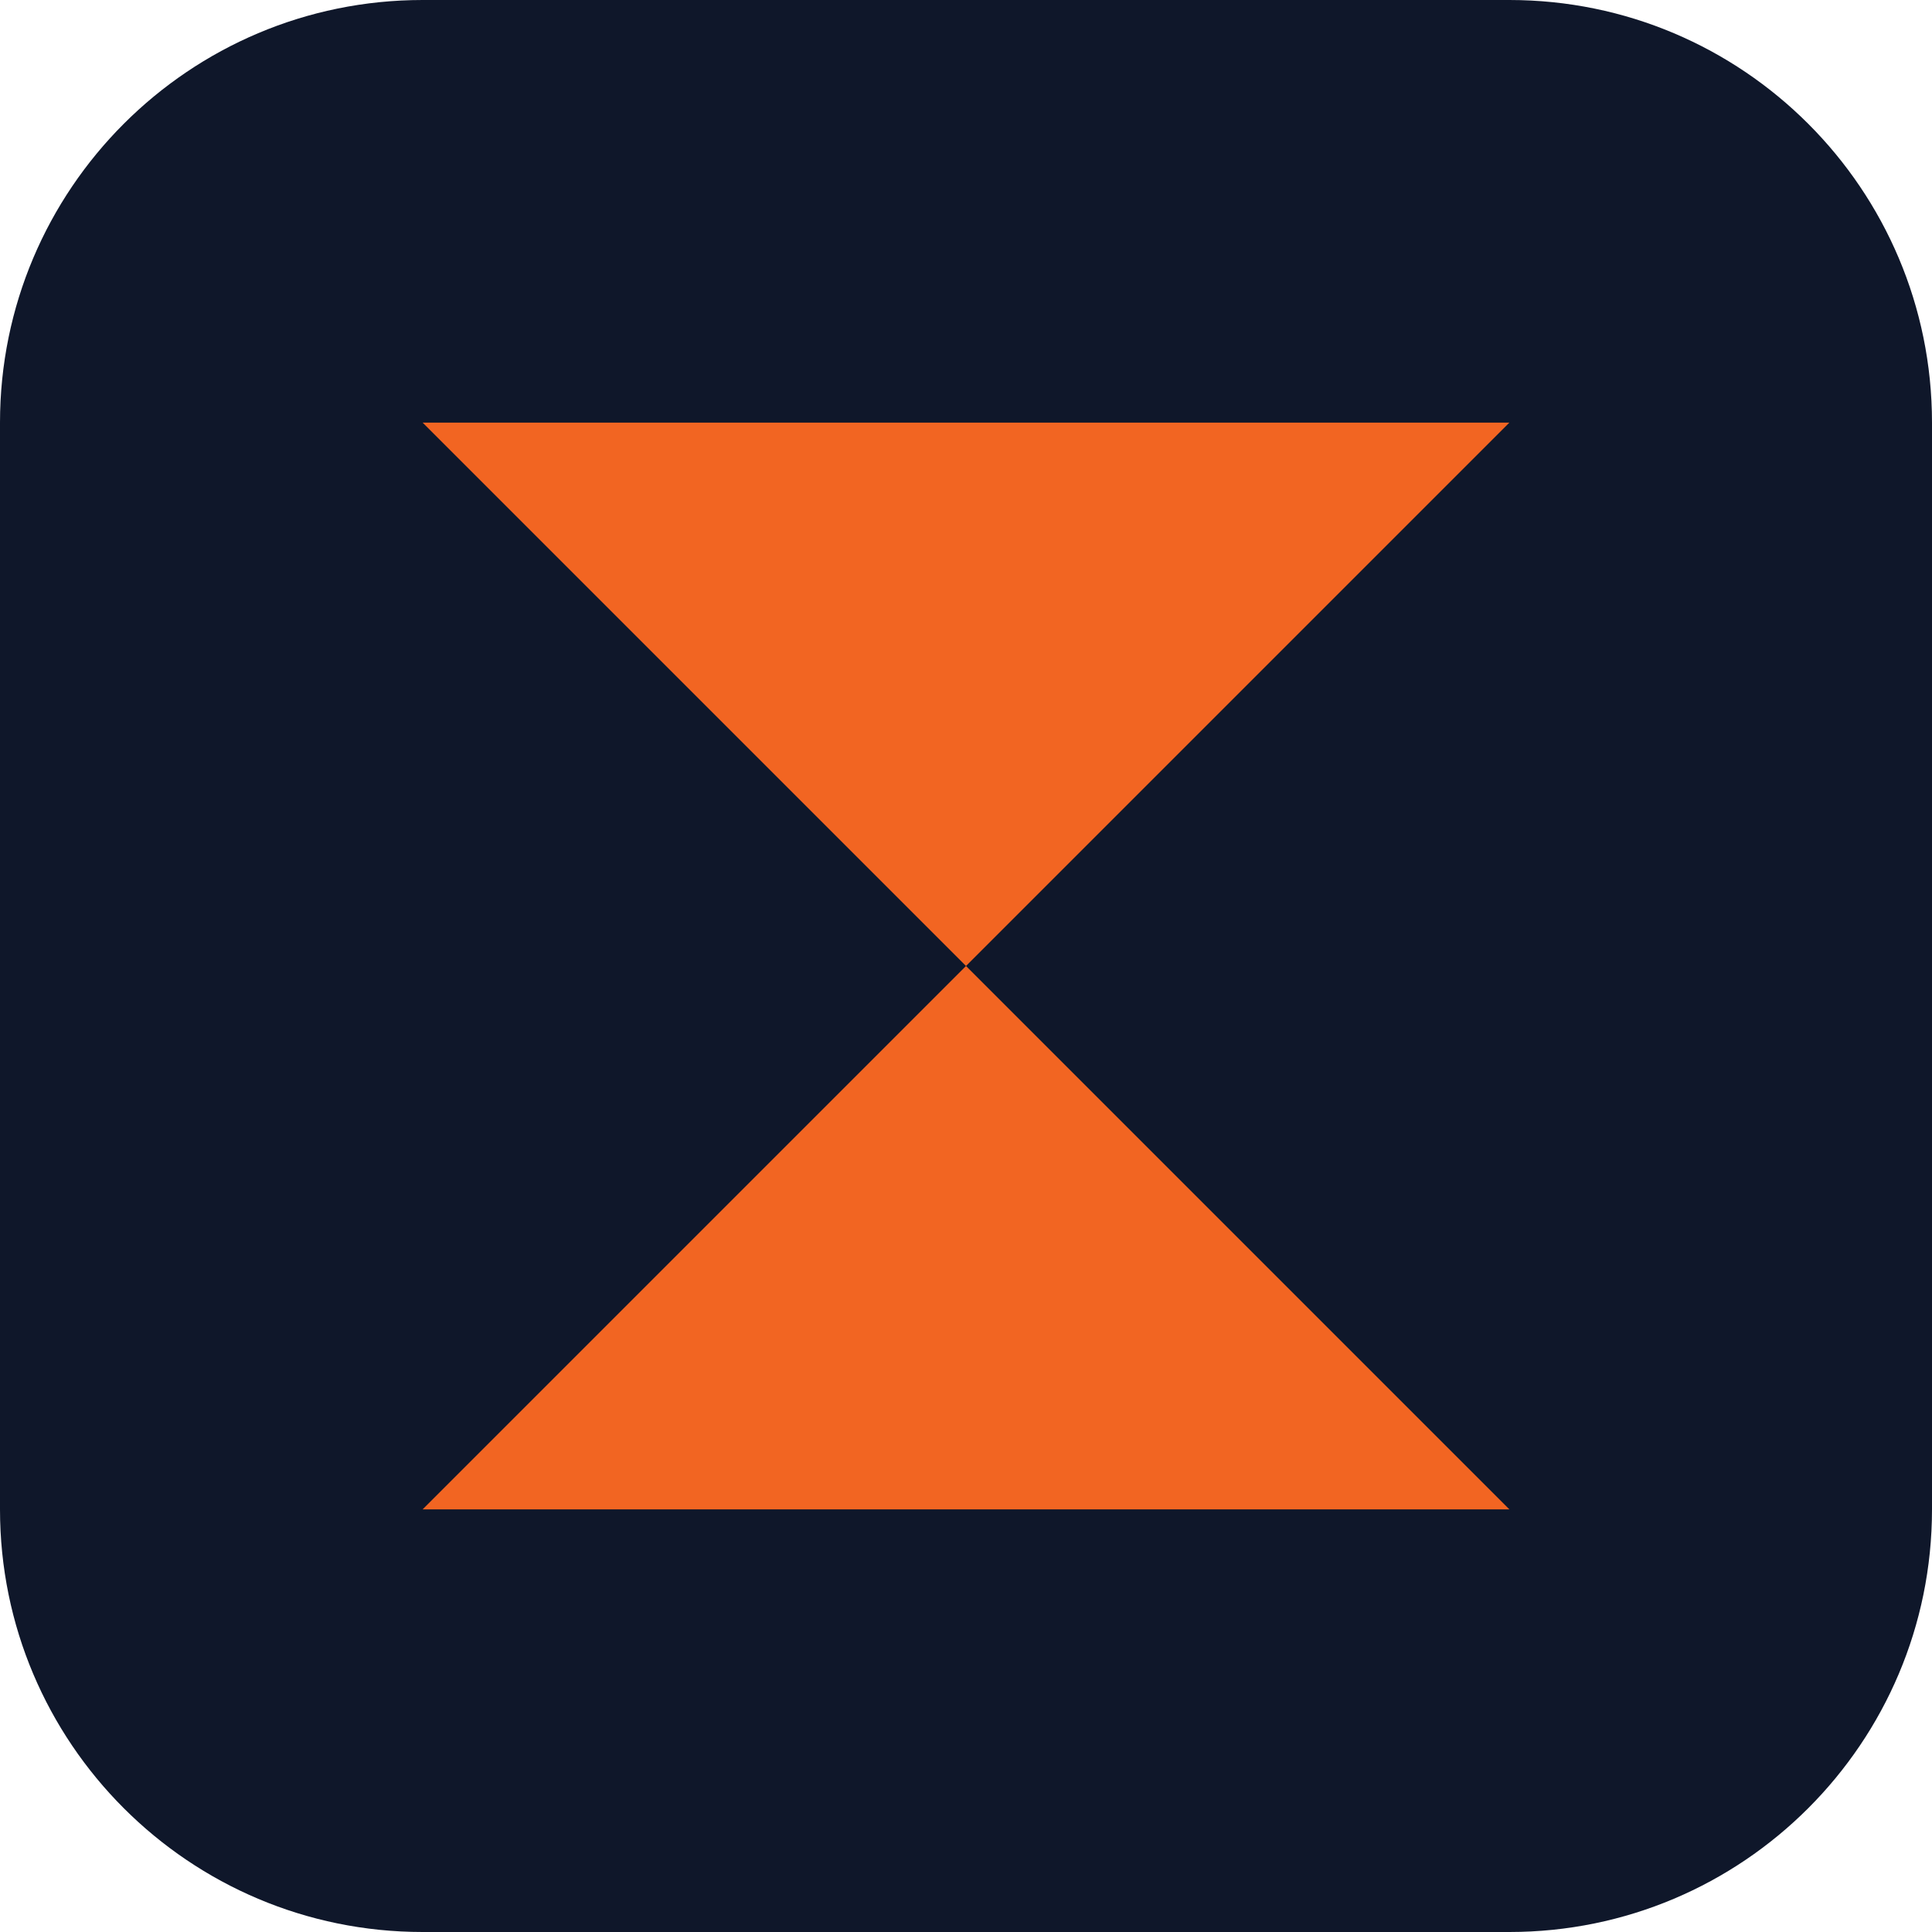
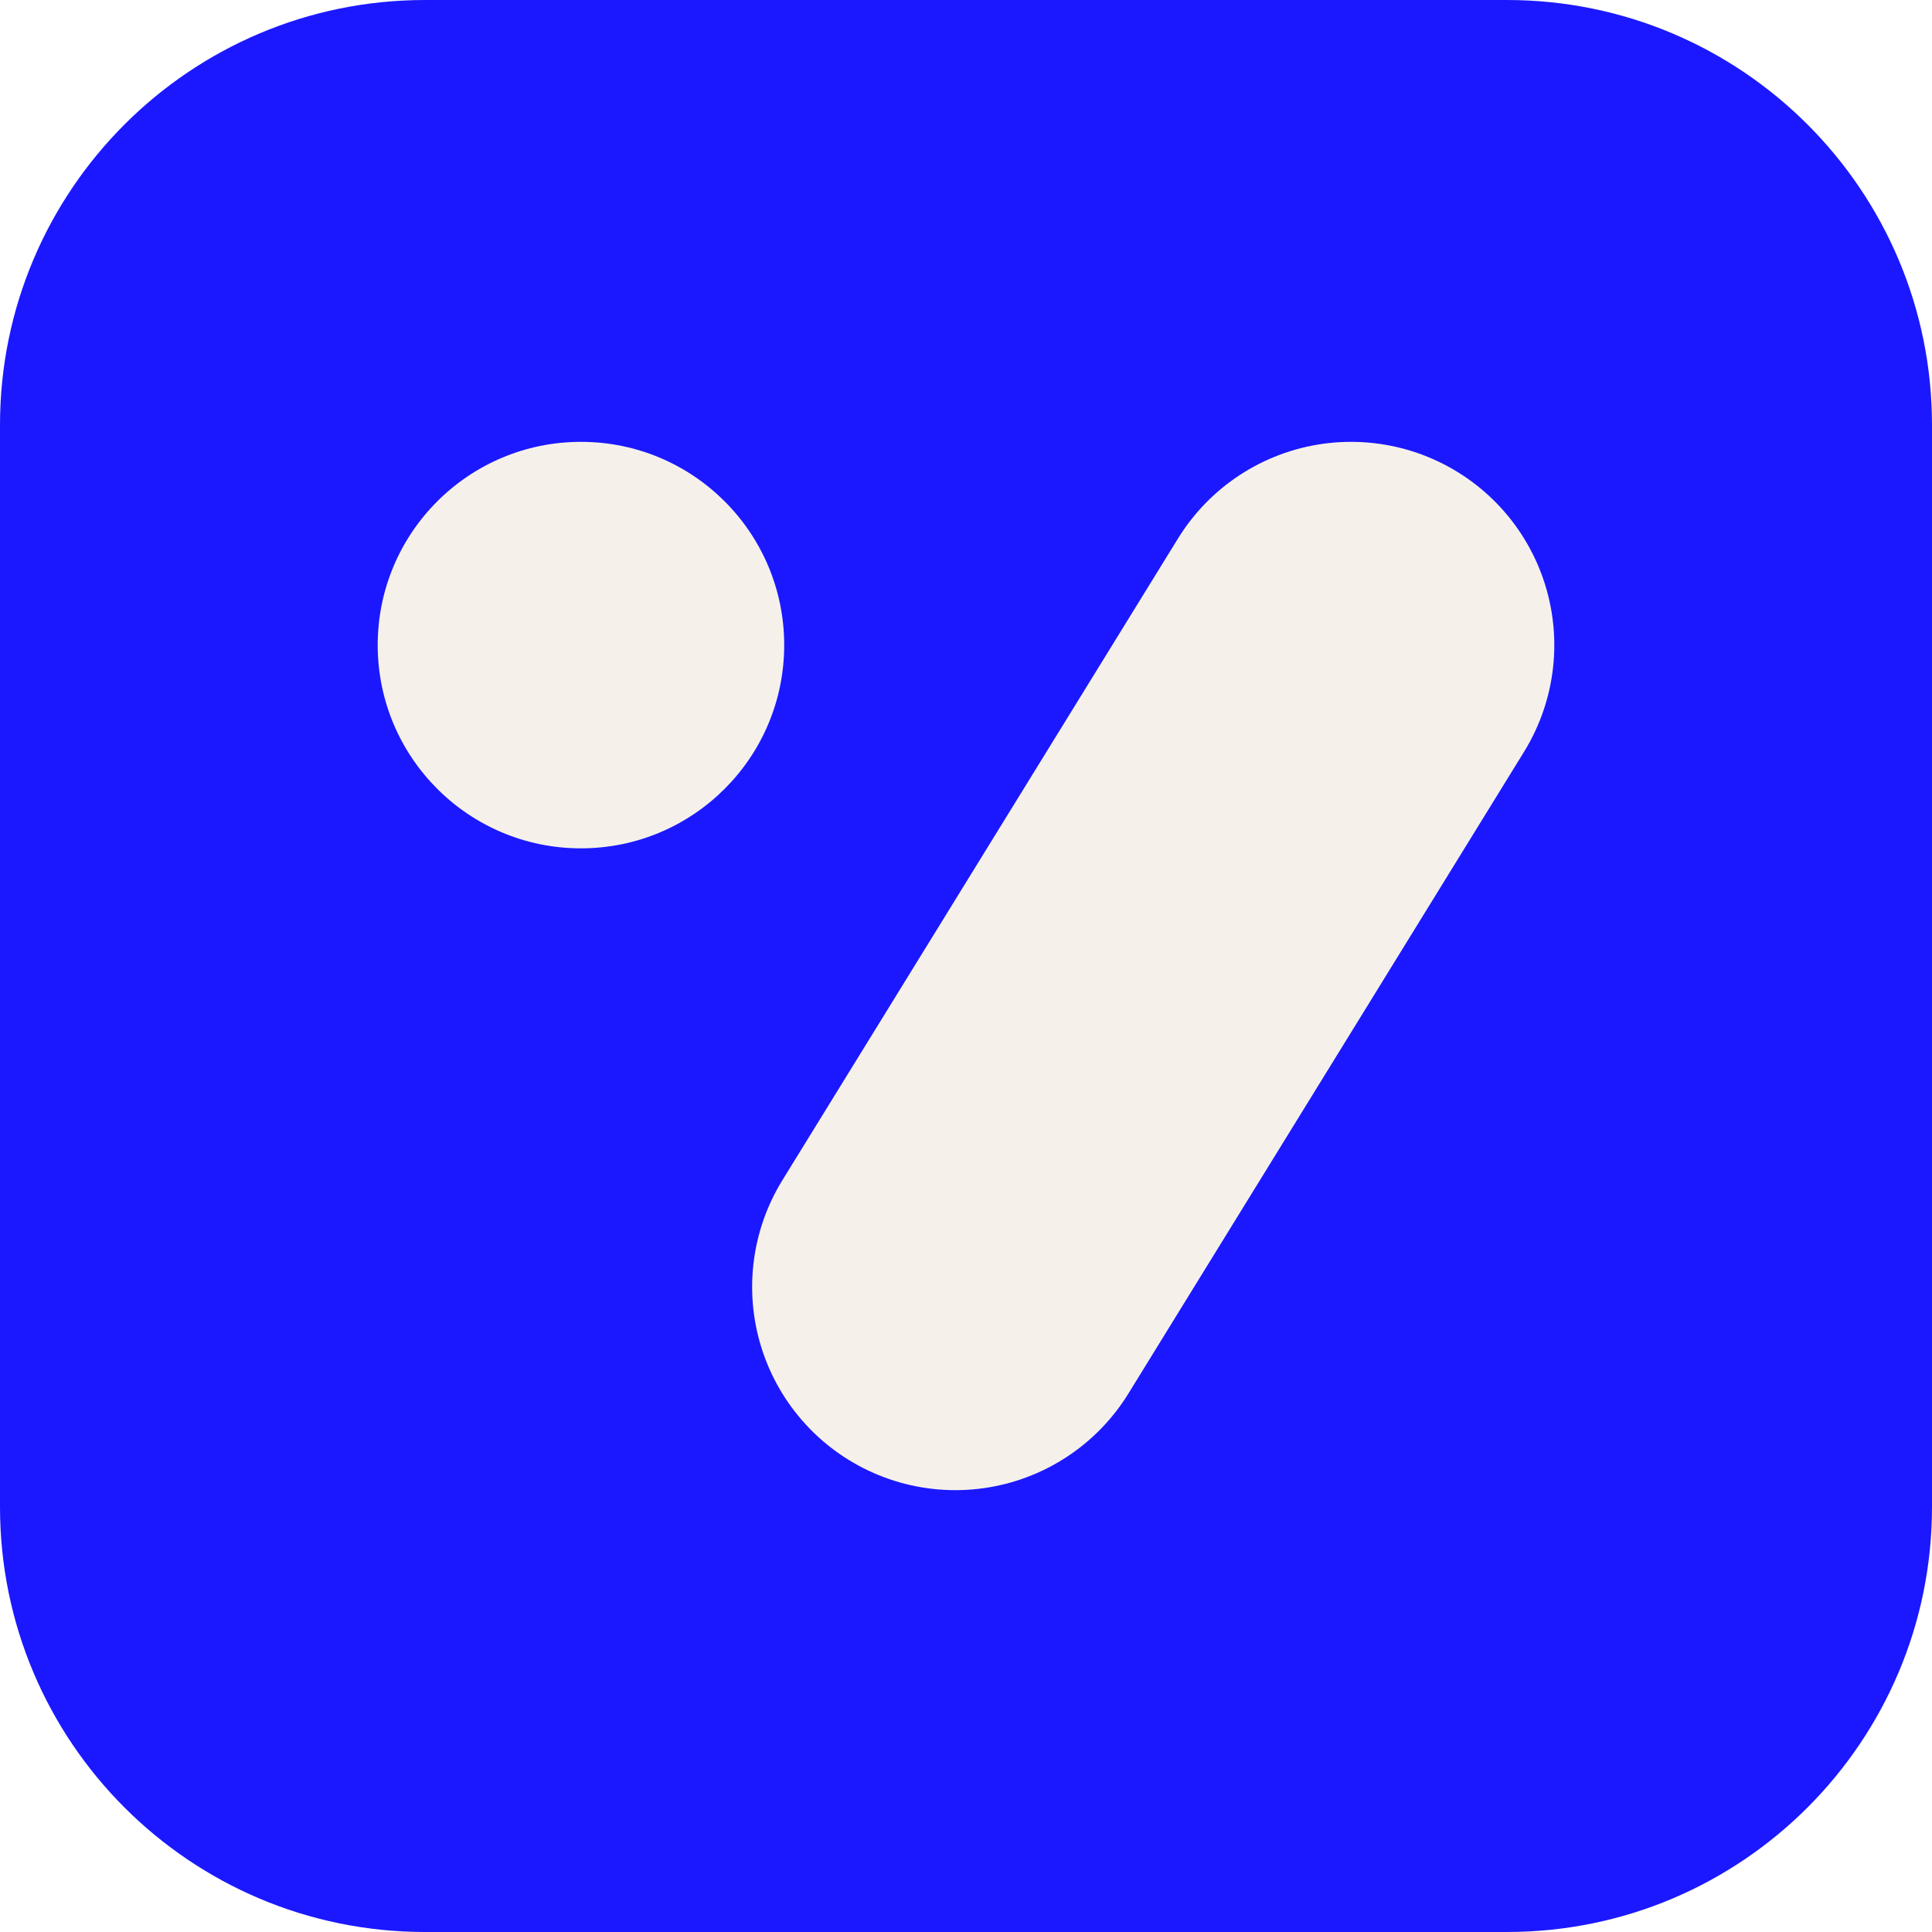
- <svg xmlns="http://www.w3.org/2000/svg" viewBox="0 0 32 32" role="img" aria-label="Hype Academia">
-   <rect width="32" height="32" rx="7" fill="#0f172a" />
-   <path fill="#F26522" d="M7 7 L25 7 L16 16 Z" />
-   <path fill="#F26522" d="M7 25 L25 25 L16 16 Z" />
+ <svg xmlns="http://www.w3.org/2000/svg" viewBox="0 0 100 100" role="img" aria-label="Hype Academia">
+   <rect width="100" height="100" rx="22" fill="#1B18FF" />
+   <circle cx="30.07" cy="33.39" r="10.52" fill="#F5F1EA" />
+   <line x1="69.93" y1="33.39" x2="49.45" y2="66.61" stroke="#F5F1EA" stroke-width="21.04" stroke-linecap="round" />
</svg>
